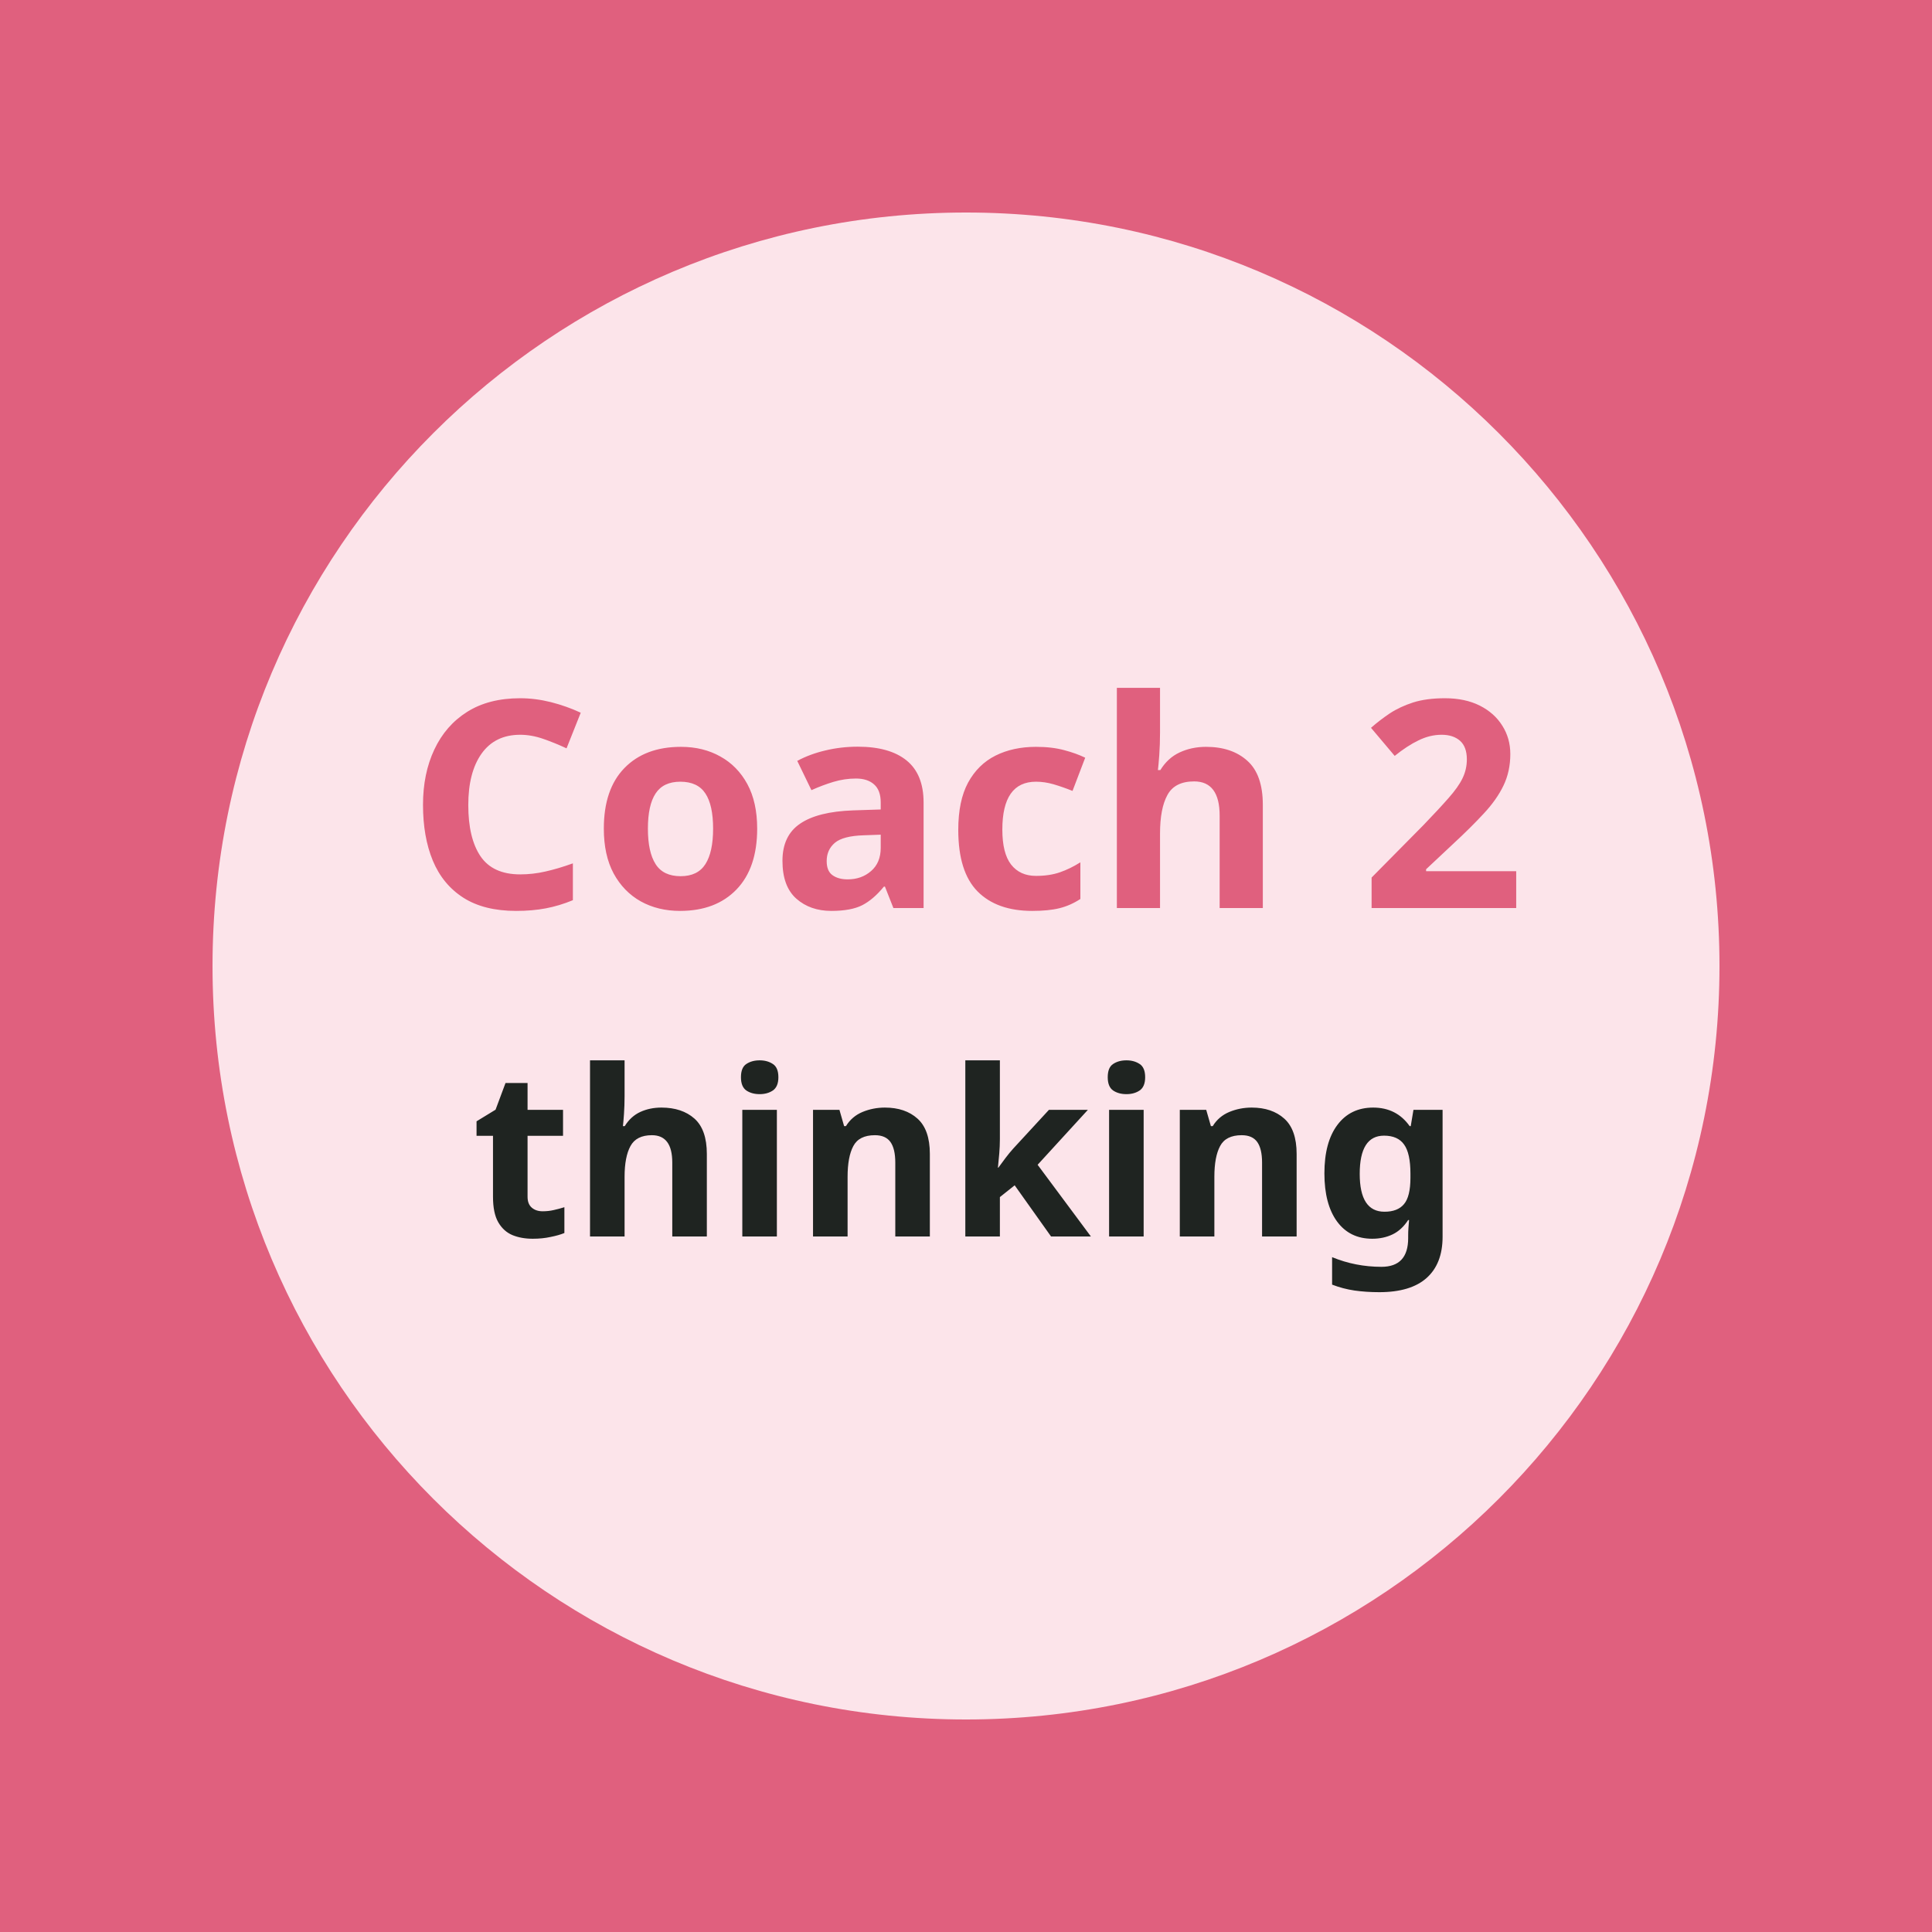
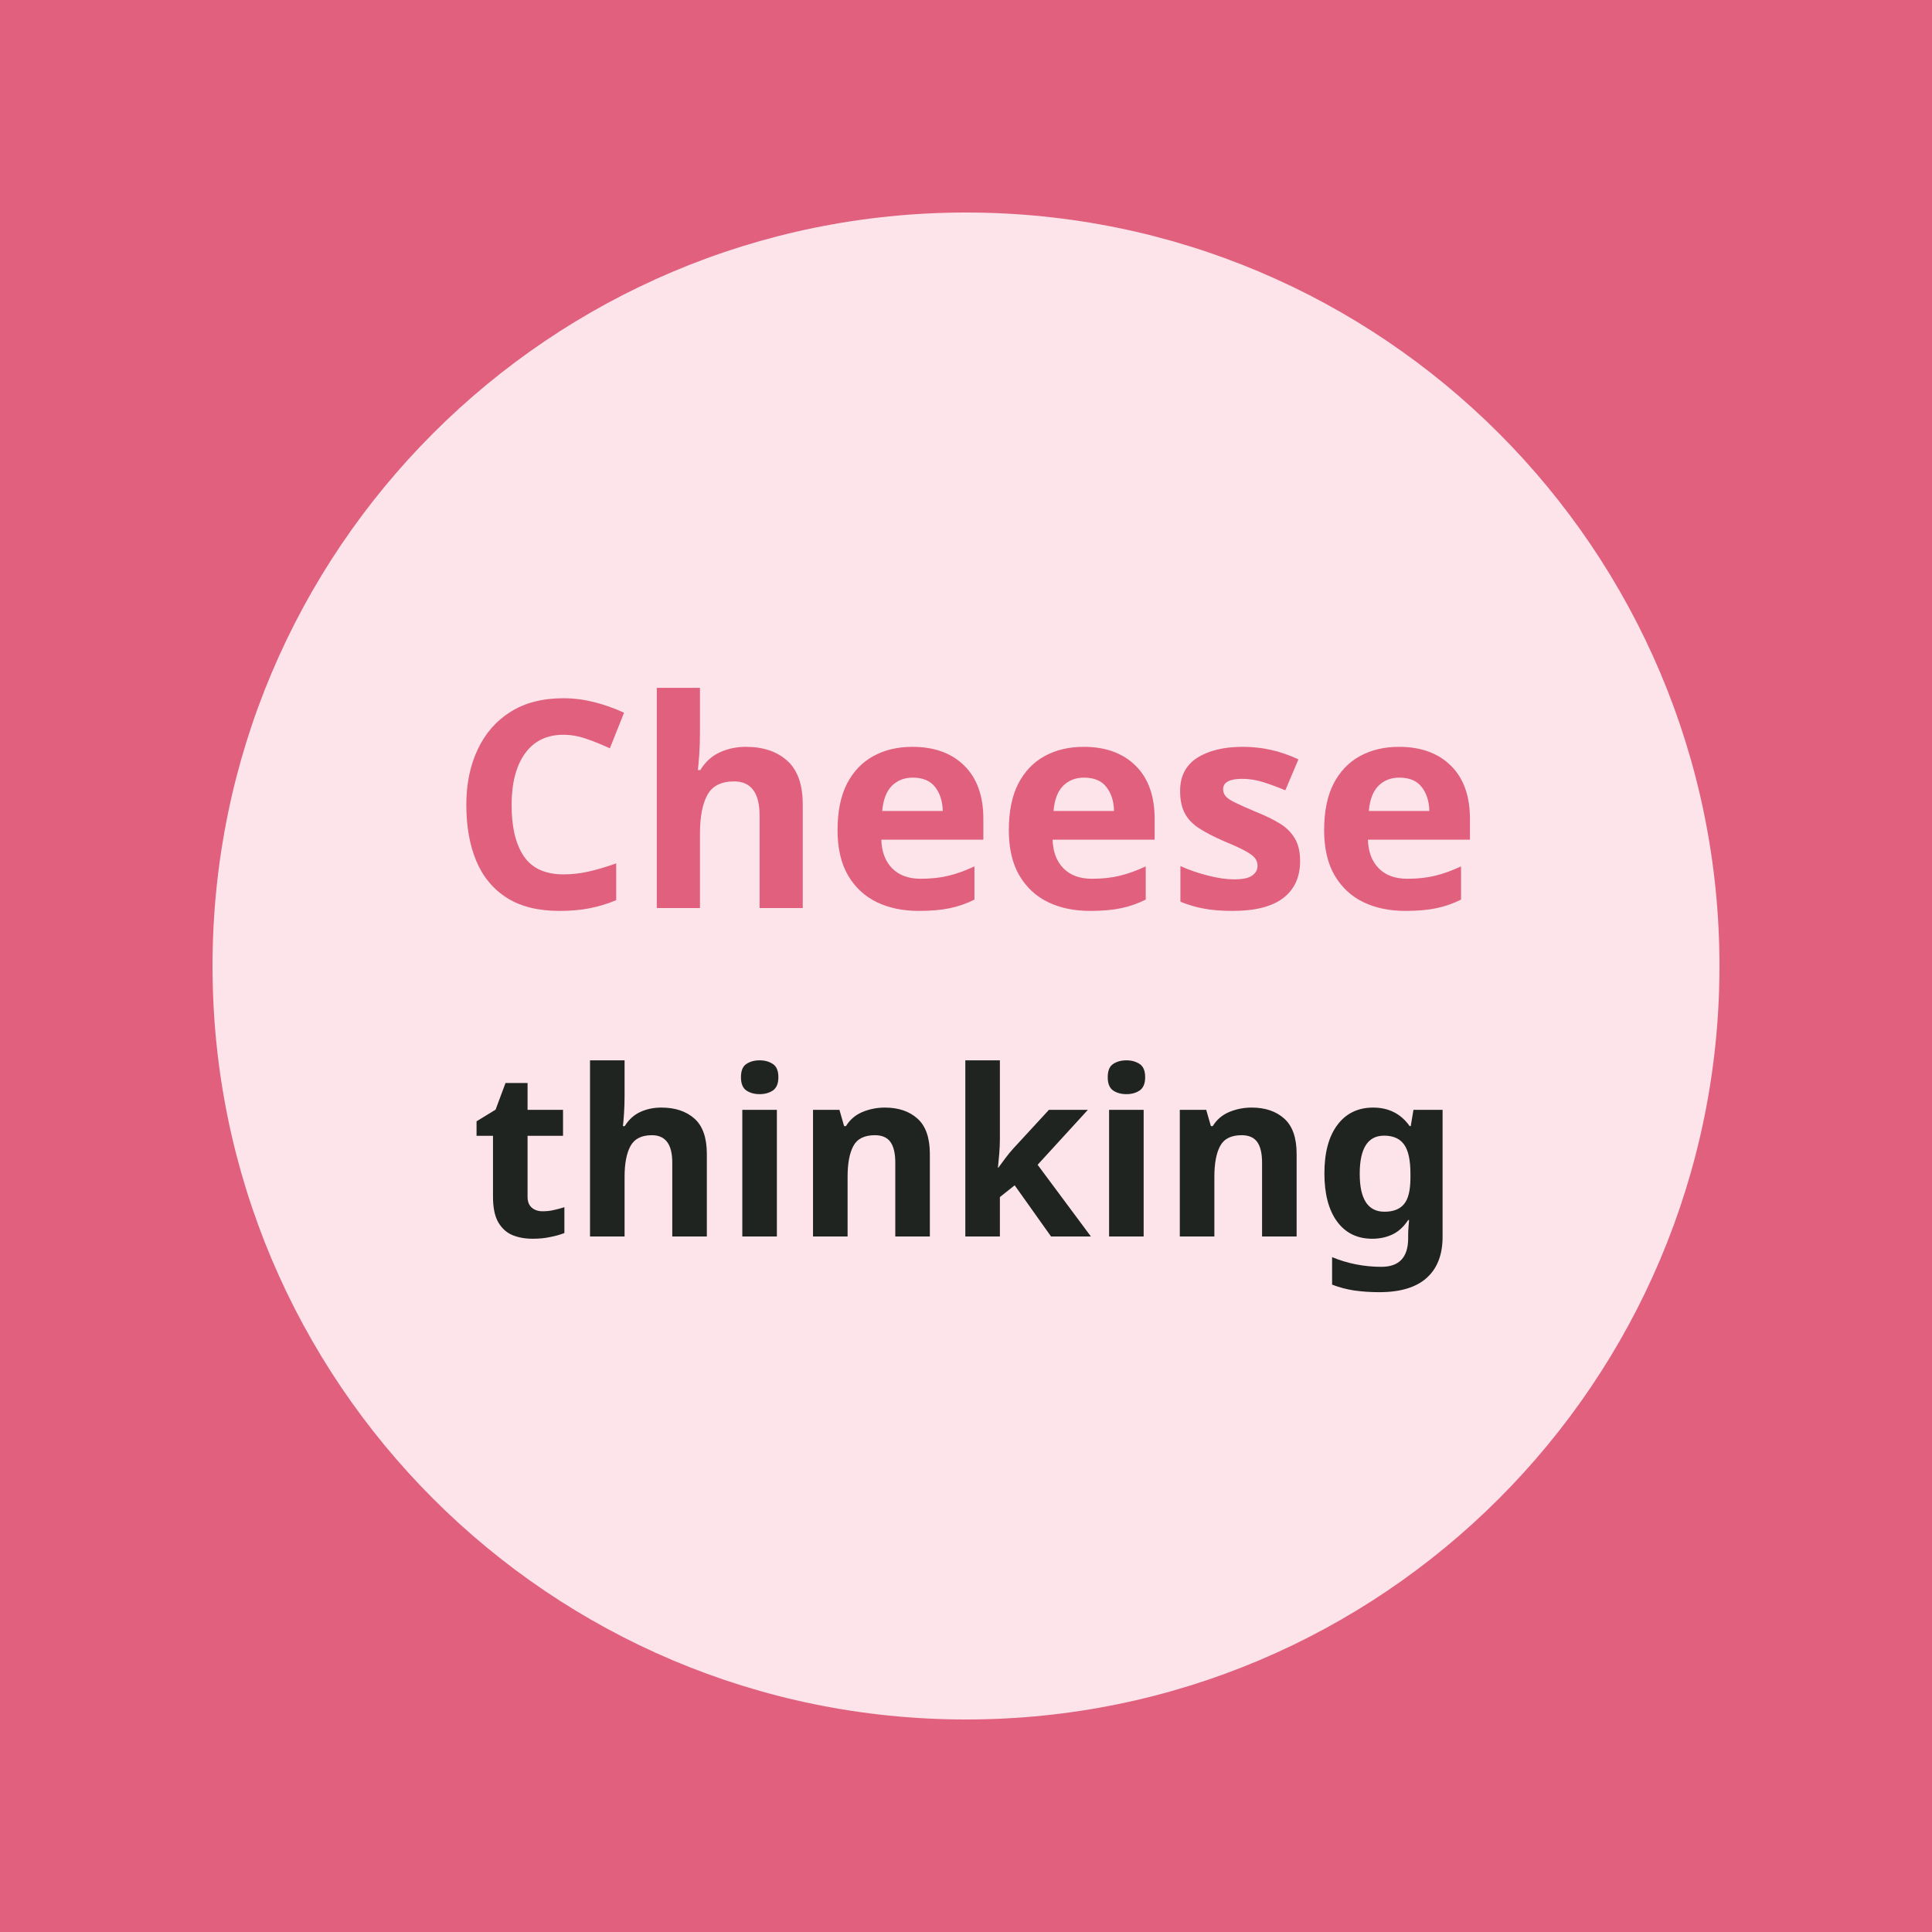
- <svg xmlns="http://www.w3.org/2000/svg" viewBox="0 0 200 200" role="img" aria-label="Coach 2 looks thinking">
+ <svg xmlns="http://www.w3.org/2000/svg" viewBox="0 0 200 200" role="img" aria-label="Cheese looks thinking">
  <rect width="200" height="200" fill="#E0607E" />
  <circle cx="100" cy="100" r="78" fill="#FCE4EA" />
-   <text x="100" y="94" text-anchor="middle" font-family="system-ui, sans-serif" font-size="30" font-weight="800" fill="#E0607E">Coach 2</text>
+   <text x="100" y="94" text-anchor="middle" font-family="system-ui, sans-serif" font-size="30" font-weight="800" fill="#E0607E">Cheese</text>
  <text x="100" y="128" text-anchor="middle" font-family="system-ui, sans-serif" font-size="24" font-weight="600" fill="#1f2421">thinking</text>
</svg>
